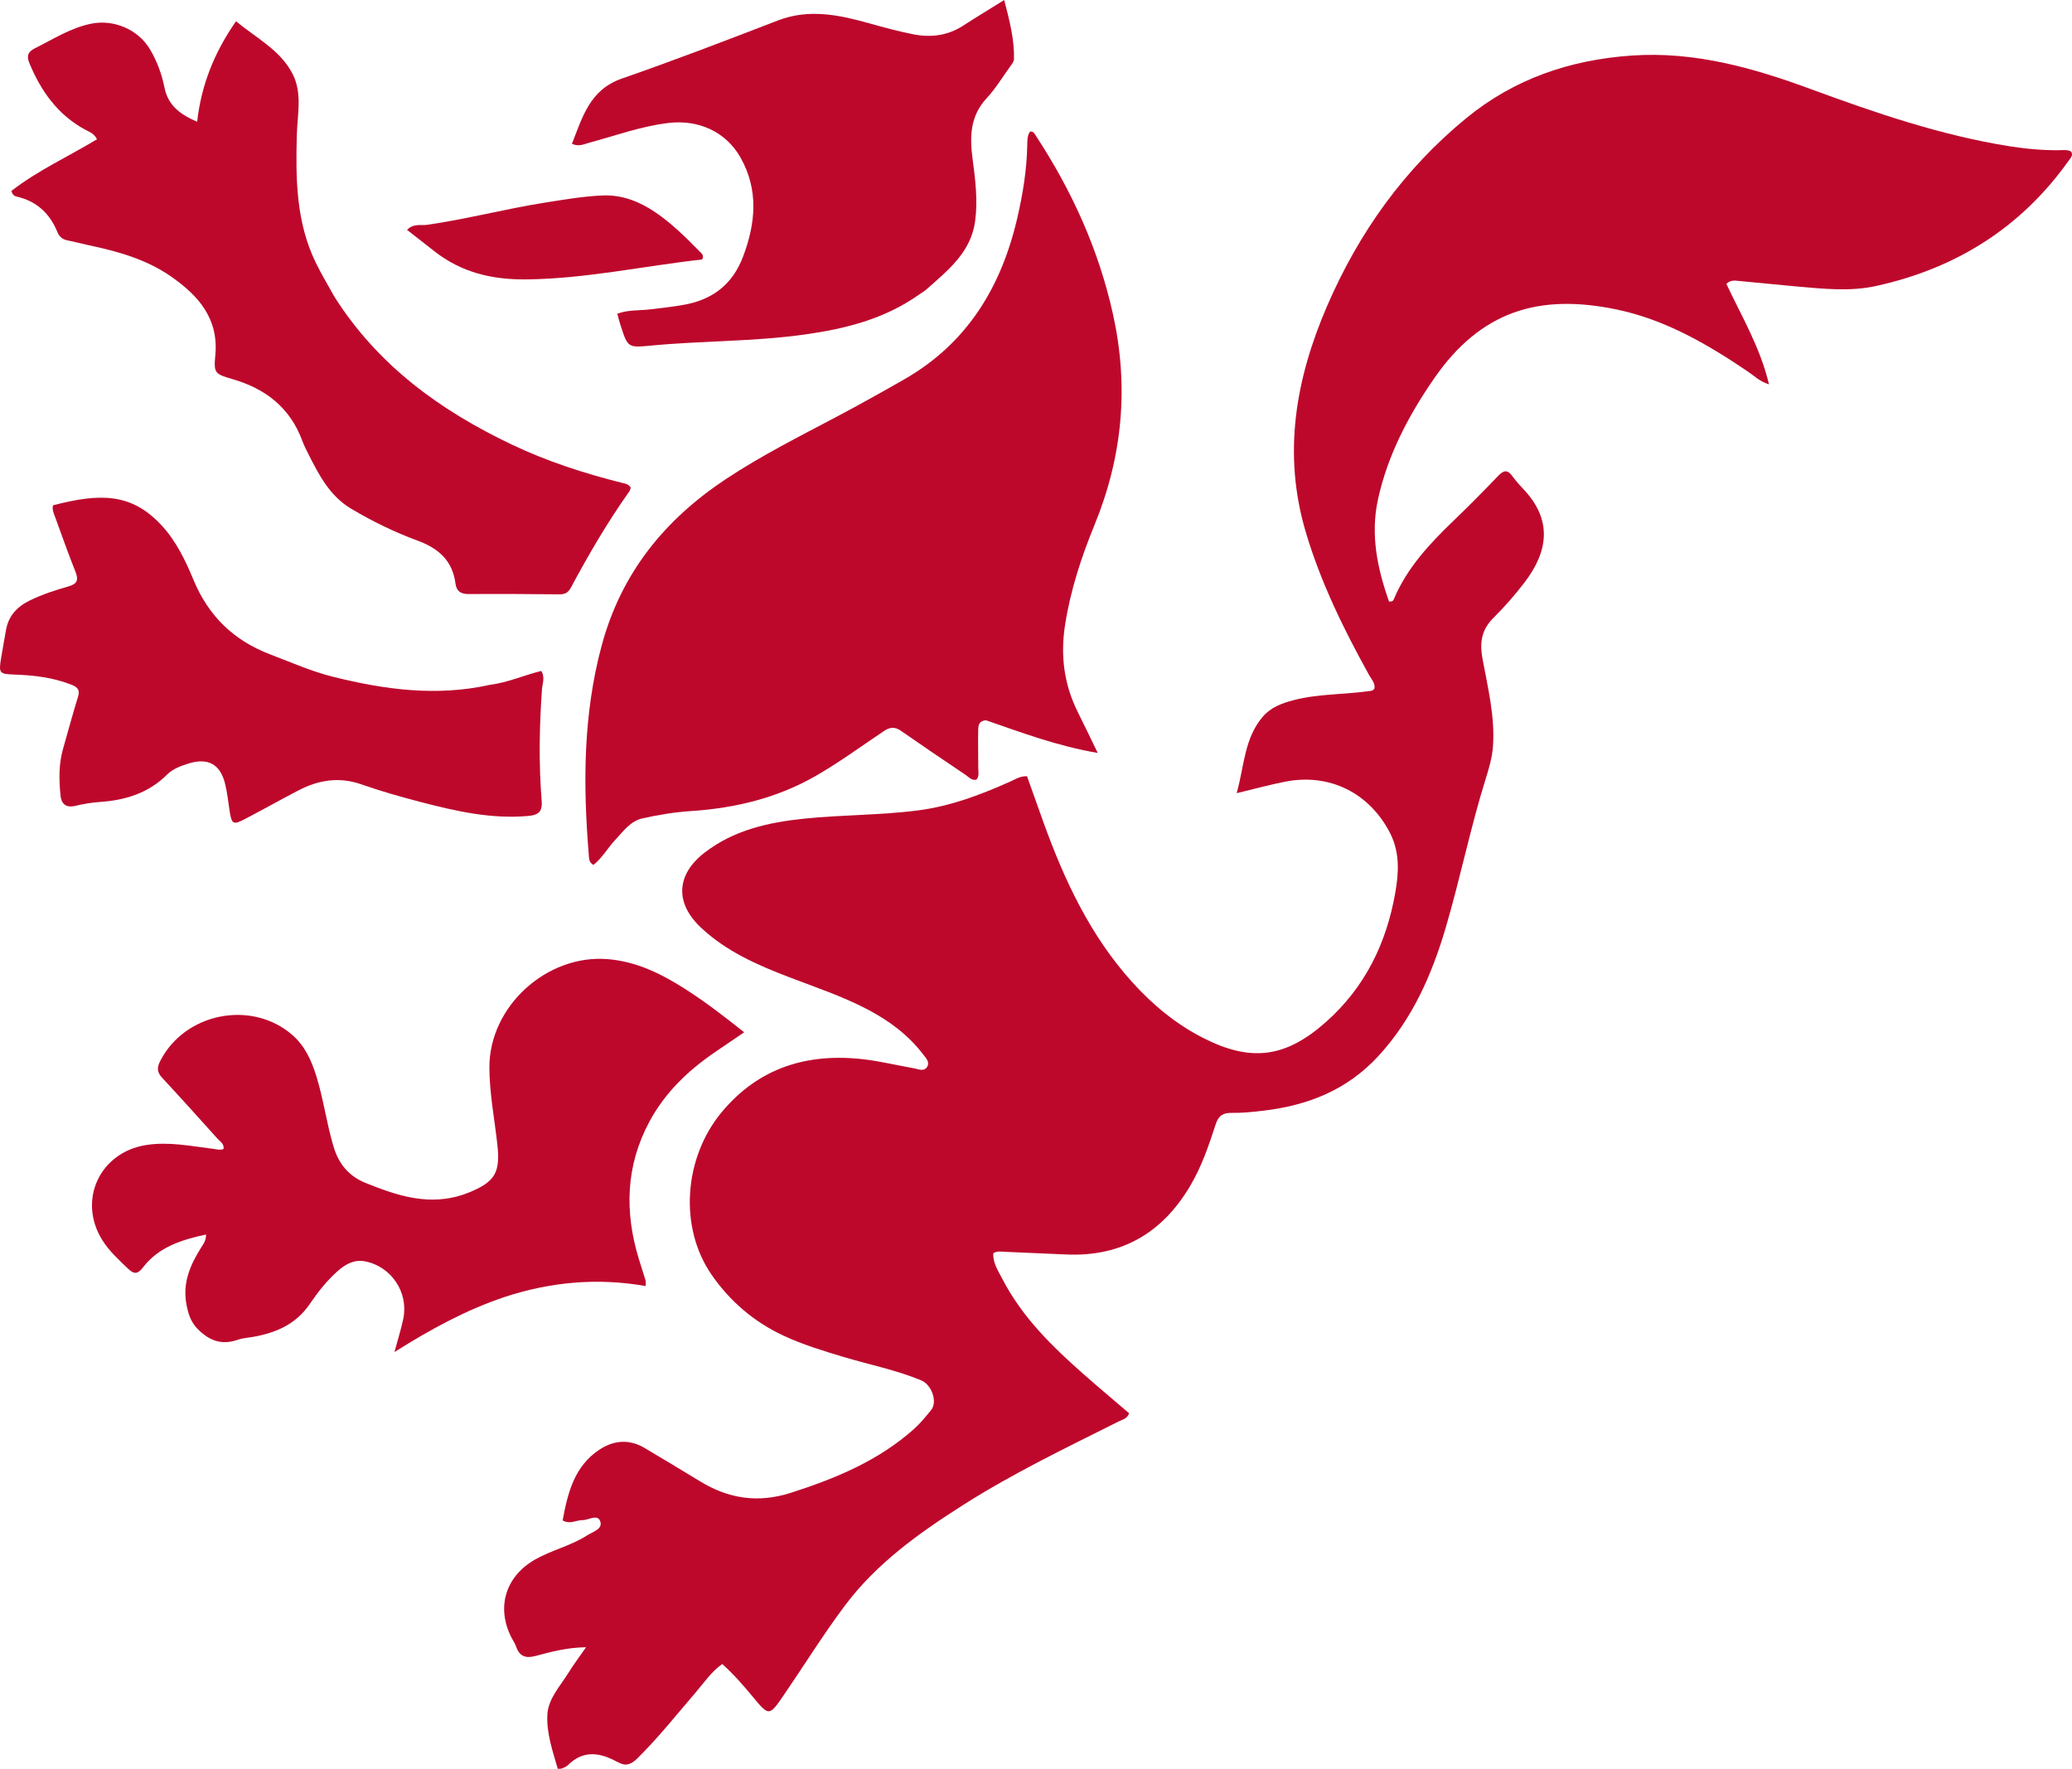
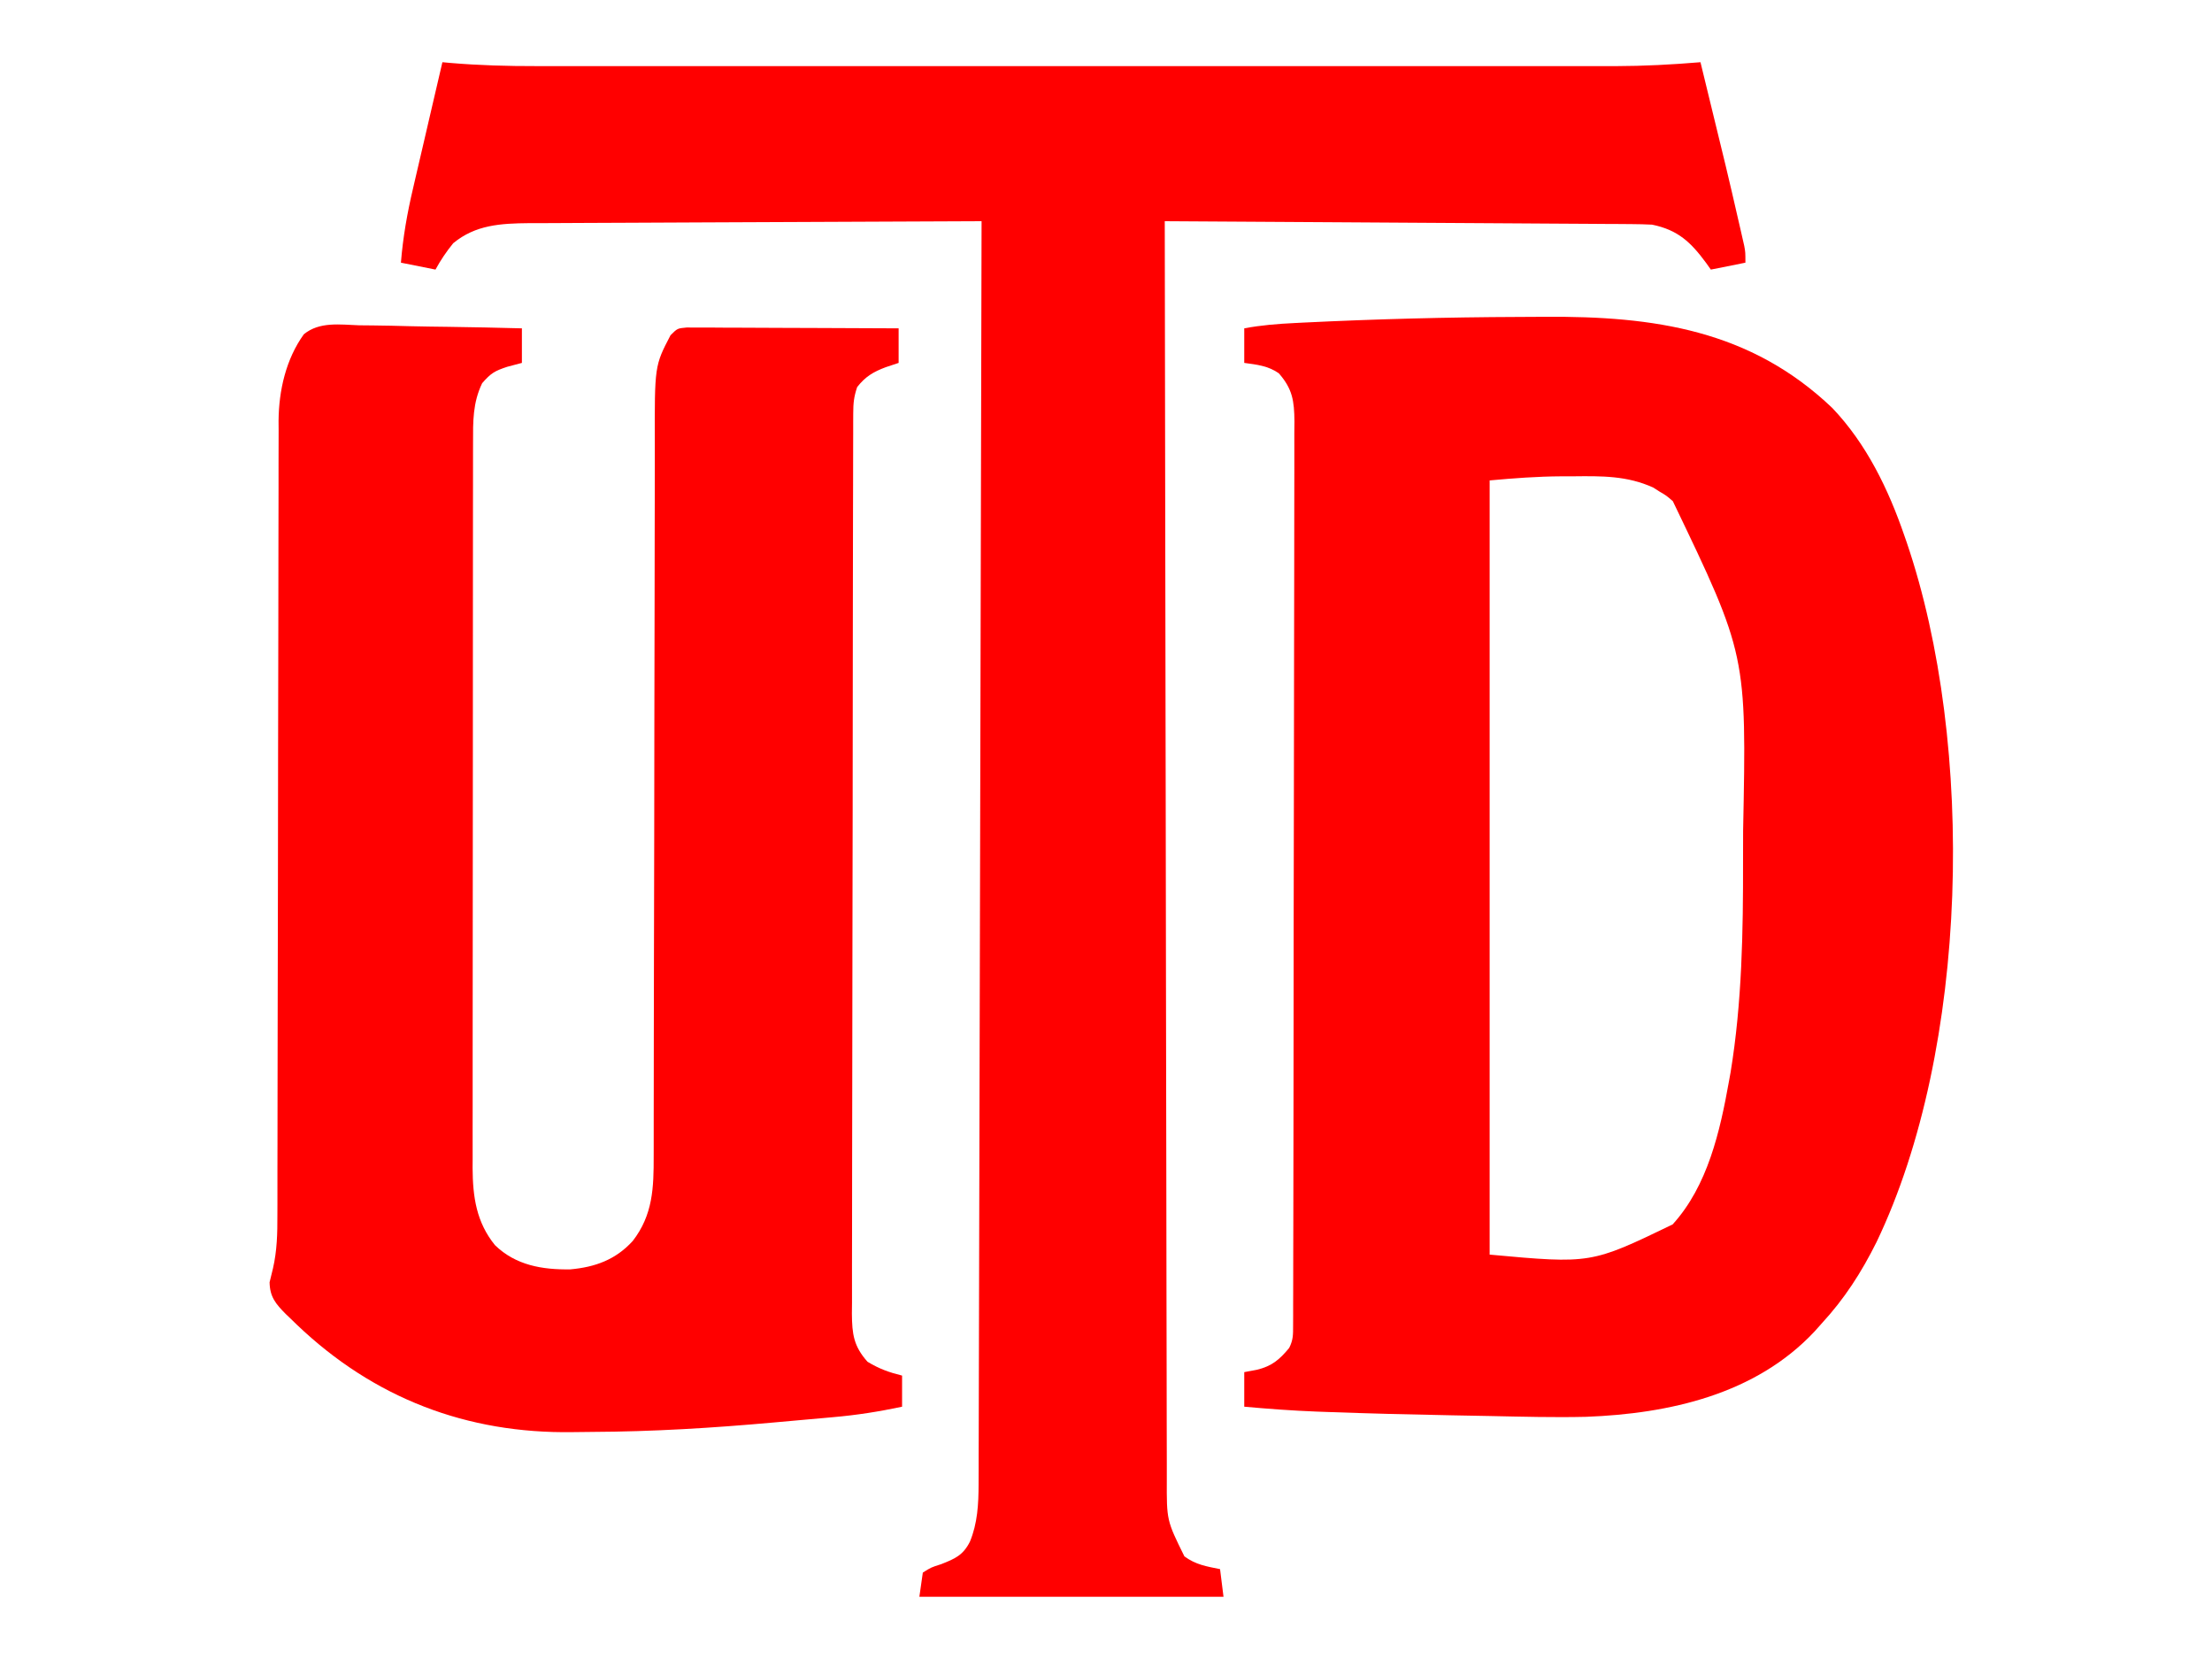
- <svg xmlns="http://www.w3.org/2000/svg" version="1.1" id="Layer_1" x="0px" y="0px" enable-background="new 0 0 1024 944" xml:space="preserve" viewBox="84.96 101.81 926.23 790.56">
-   <path fill="#bd082c" opacity="1" stroke="none" d=" M706.546,474.512   C697.272,456.153 679.255,447.255 659.422,451.176   C652.604,452.525 645.884,454.365 637.79,456.299   C641.201,444.065 641.181,431.795 649.444,422.137   C653.072,417.896 658.049,416.086 663.302,414.716   C674.19,411.878 685.447,412.293 696.476,410.738   C697.44,410.602 698.513,410.758 699.348,409.604   C699.859,407.207 698.053,405.462 696.965,403.497   C685.65,383.062 675.377,362.194 668.688,339.683   C658.274,304.633 664.088,271.235 678.225,238.53   C692.417,205.698 712.68,177.36 740.405,154.624   C761.865,137.026 786.854,128.541 814.372,126.639   C842.334,124.706 868.445,132.059 894.257,141.564   C923.327,152.268 952.619,162.321 983.368,167.195   C990.596,168.341 997.902,169.006 1005.251,168.947   C1007.192,168.932 1009.235,168.56 1010.891,169.629   C1011.746,171.419 1010.57,172.386 1009.845,173.412   C988.551,203.514 959.411,221.723 923.698,229.611   C911.881,232.221 899.826,230.864 887.882,229.823   C879.274,229.073 870.683,228.117 862.075,227.357   C860.491,227.217 858.735,226.823 856.672,228.666   C863.411,243.027 871.823,257.011 875.734,273.59   C871.595,272.305 869.129,269.796 866.335,267.899   C848.165,255.569 829.195,244.601 807.509,240.106   C773.07,232.968 746.958,240.664 725.997,271.018   C714.608,287.511 705.245,305.241 700.931,325.082   C697.5,340.861 700.689,356 705.892,370.648   C707.379,370.809 707.777,370.234 708.028,369.635   C713.975,355.449 724.254,344.601 735.122,334.156   C741.846,327.693 748.393,321.039 754.865,314.322   C757.121,311.98 758.812,311.667 760.854,314.411   C762.343,316.411 763.966,318.333 765.692,320.134   C779.026,334.047 777.231,348.105 766.308,362.329   C762.058,367.864 757.404,373.151 752.456,378.071   C747.147,383.349 746.37,389.198 747.67,396.232   C750.052,409.12 753.272,421.939 752.364,435.252   C752.02,440.301 750.592,445.097 749.112,449.833   C742.255,471.769 737.735,494.328 731.248,516.354   C725.032,537.461 716.38,557.205 701.15,573.769   C687.109,589.039 669.52,595.899 649.592,598.231   C644.968,598.772 640.296,599.276 635.656,599.195   C631.709,599.125 629.654,600.424 628.407,604.27   C625.327,613.767 622.093,623.233 616.954,631.899   C604.463,652.965 586.226,663.578 561.516,662.476   C552.375,662.069 543.234,661.653 534.092,661.284   C532.462,661.219 530.761,660.824 528.988,661.946   C528.738,666.235 531.157,669.772 533.009,673.36   C541.814,690.416 555.26,703.578 569.444,716.066   C576.159,721.978 583.017,727.726 589.713,733.464   C588.725,736.016 586.712,736.255 585.164,737.031   C561.635,748.829 537.88,760.222 515.622,774.365   C495.871,786.915 476.81,800.488 462.622,819.441   C452.949,832.362 444.421,846.136 435.29,859.465   C428.81,868.923 428.711,868.902 421.412,860.084   C417.272,855.083 413.018,850.205 407.83,845.516   C402.925,848.942 399.694,853.857 395.981,858.175   C387.405,868.15 379.243,878.462 369.841,887.729   C366.945,890.584 364.509,891.314 361.132,889.344   C360.99,889.261 360.813,889.238 360.668,889.159   C353.056,885.026 345.68,883.901 338.827,890.723   C338.147,891.4 337.132,891.773 336.224,892.177   C335.804,892.364 335.267,892.288 334.301,892.375   C331.994,884.437 329.219,876.425 329.644,868.165   C330.009,861.045 335.284,855.54 338.95,849.629   C341.288,845.86 343.971,842.305 346.94,838.018   C338.633,838.146 331.564,839.957 324.582,841.869   C320.058,843.107 317.218,842.242 315.656,837.694   C315.174,836.293 314.279,835.036 313.597,833.7   C306.686,820.169 310.938,806.317 324.219,798.78   C331.632,794.573 340.12,792.703 347.317,788.085   C349.854,786.457 354.484,785.253 353.296,781.797   C352.097,778.31 348.082,781.25 345.3,781.208   C342.547,781.166 339.902,783.247 336.468,781.345   C338.725,769.215 341.586,757.295 352.777,749.799   C359.122,745.549 366.149,744.835 373.072,748.946   C381.375,753.878 389.666,758.831 397.906,763.869   C410.687,771.683 423.874,773.685 438.507,768.993   C458.527,762.574 477.579,754.701 493.505,740.508   C496.4,737.928 498.79,734.952 501.203,732.003   C504.154,728.396 501.488,720.704 496.774,718.746   C485.508,714.066 473.526,711.734 461.898,708.239   C452.803,705.504 443.727,702.751 435.103,698.721   C421.951,692.575 411.204,683.326 403.047,671.531   C388.443,650.417 390.566,619.356 407.551,598.906   C424.14,578.932 445.918,572.329 471.031,575.249   C478.609,576.13 486.073,577.977 493.606,579.286   C495.616,579.635 498.097,580.971 499.485,578.485   C500.636,576.424 498.893,574.722 497.697,573.147   C491.115,564.486 482.621,558.157 473.09,553.12   C461.709,547.106 449.516,543.069 437.544,538.478   C423.35,533.035 409.487,526.954 398.203,516.293   C386.612,505.342 387.21,492.671 399.973,482.846   C413.014,472.808 428.371,469.367 444.279,467.713   C461.163,465.958 478.188,466.187 495.057,464.048   C509.791,462.18 523.426,457.008 536.833,450.996   C538.934,450.053 540.9,448.667 544.051,448.732   C546.473,455.517 548.948,462.52 551.472,469.506   C560.814,495.367 572.386,520.021 591.017,540.693   C600.11,550.781 610.499,559.425 622.643,565.628   C644.122,576.598 659.589,574.632 677.654,558.612   C695.057,543.181 704.733,523.482 708.685,500.773   C710.218,491.968 710.795,483.235 706.546,474.512  z" />
-   <path fill="#bd082c" opacity="1" stroke="none" d=" M525.724,423.725   C521.984,424.026 522.28,426.766 522.229,428.962   C522.104,434.291 522.303,439.627 522.26,444.959   C522.246,446.718 522.83,448.621 521.501,450.232   C519.316,450.834 518.088,449.135 516.653,448.169   C506.979,441.658 497.314,435.131 487.748,428.464   C485.004,426.552 482.848,426.712 480.091,428.555   C470.266,435.125 460.729,442.107 450.493,448.093   C432.952,458.35 413.916,462.982 393.884,464.3   C386.562,464.782 379.331,465.973 372.204,467.558   C366.717,468.777 363.509,473.444 359.872,477.326   C356.519,480.904 354.113,485.367 350.236,488.36   C348.204,487.243 348.304,485.551 348.19,484.185   C345.568,452.687 345.573,421.454 353.878,390.493   C362.599,357.979 382.049,334.044 409.605,315.817   C425.489,305.311 442.47,296.794 459.252,287.911   C469.269,282.61 479.15,277.081 488.993,271.466   C517.255,255.344 532.52,230.199 539.697,199.311   C542.188,188.59 543.951,177.781 544.167,166.741   C544.208,164.673 544.112,162.437 545.42,160.619   C547.083,160.399 547.503,161.706 548.095,162.608   C564.215,187.201 576.162,213.555 582.522,242.408   C589.629,274.646 586.779,305.791 574.264,336.335   C568.341,350.789 563.453,365.644 561.051,381.248   C558.952,394.885 560.606,407.734 566.757,420.054   C569.564,425.676 572.269,431.349 575.665,438.324   C557.679,435.268 541.939,429.32 525.724,423.725  z" />
-   <path fill="#bd082c" opacity="1" stroke="none" d=" M310.437,681.51   C293.024,687.374 277.368,695.97 261.293,706.082   C262.846,700.289 264.315,695.753 265.258,691.111   C267.641,679.388 259.889,667.853 248.169,665.56   C243.324,664.612 239.401,666.809 235.913,669.89   C231.007,674.223 226.993,679.409 223.341,684.734   C217.175,693.726 208.315,697.473 198.179,699.299   C195.887,699.712 193.492,699.826 191.319,700.582   C184.721,702.877 179.464,701.5 174.215,696.663   C170.598,693.331 169.348,689.982 168.401,685.304   C166.393,675.392 169.86,667.424 174.798,659.513   C175.816,657.882 177.141,656.271 177.062,653.555   C166.182,655.909 155.951,659.084 148.933,668.195   C146.545,671.295 144.932,671.448 142.274,668.895   C138.069,664.856 133.744,660.985 130.62,655.942   C119.609,638.164 129.584,616.847 150.226,613.574   C160.352,611.968 170.105,614.027 179.982,615.232   C181.616,615.431 183.217,615.938 184.887,615.356   C185.255,612.995 183.368,612.044 182.227,610.774   C173.99,601.604 165.745,592.439 157.355,583.41   C155.165,581.053 155.098,578.989 156.468,576.245   C167.259,554.636 197.087,548.503 215.432,564.199   C221.229,569.159 224.21,575.774 226.403,582.877   C229.595,593.213 230.969,603.975 234.087,614.356   C236.454,622.239 241.071,627.551 248.412,630.52   C261.466,635.798 274.713,640.301 289.128,636.596   C291.056,636.1 292.961,635.451 294.802,634.692   C306.482,629.877 308.649,625.661 307.267,613.159   C306.007,601.763 303.764,590.448 303.727,578.942   C303.637,551.554 329.433,528.236 356.674,530.487   C369.089,531.513 379.757,536.639 389.967,543.019   C399.387,548.904 408.188,555.692 417.63,563.168   C412.815,566.447 408.614,569.298 404.422,572.163   C392.43,580.357 382.157,590.259 375.239,603.145   C364.642,622.884 364.099,643.523 370.577,664.624   C371.554,667.804 372.596,670.964 373.564,674.147   C373.699,674.592 373.582,675.113 373.582,676.592   C352.196,672.833 331.279,674.665 310.437,681.51  z" />
-   <path fill="#bd082c" opacity="1" stroke="none" d=" M234.504,234.519   C254.039,265.295 281.974,285.423 313.981,300.613   C329.683,308.065 346.14,313.387 362.971,317.605   C364.413,317.967 365.959,318.063 366.911,319.779   C366.738,320.252 366.637,320.94 366.278,321.446   C356.527,335.191 348.044,349.708 340.102,364.547   C338.902,366.79 337.347,367.468 334.904,367.443   C321.407,367.301 307.908,367.208 294.412,367.313   C290.905,367.34 289.014,365.972 288.582,362.647   C287.249,352.401 281.065,346.91 271.639,343.443   C261.346,339.658 251.436,334.828 241.951,329.187   C232.375,323.492 227.596,314.173 222.834,304.785   C221.855,302.855 220.871,300.91 220.124,298.885   C214.658,284.061 203.766,275.558 188.889,271.253   C180.92,268.947 180.466,268.545 181.215,260.562   C182.758,244.129 173.59,233.901 161.539,225.47   C150.435,217.703 137.541,214.128 124.429,211.364   C121.341,210.714 118.293,209.868 115.196,209.265   C113.021,208.842 111.485,207.659 110.699,205.71   C107.298,197.276 101.421,191.75 92.439,189.679   C91.521,189.467 90.536,188.976 90.057,187.146   C101.733,178.05 115.496,171.796 128.311,164.058   C127.019,161.367 124.807,160.737 122.979,159.74   C110.806,153.095 103.299,142.594 98.122,130.096   C96.833,126.985 97.242,125.032 100.628,123.355   C108.819,119.298 116.527,114.258 125.703,112.405   C135.83,110.36 146.628,114.924 151.923,123.725   C155.137,129.066 157.277,134.943 158.483,140.926   C160.11,148.99 165.437,152.914 173.089,156.221   C174.93,139.906 180.695,125.315 190.463,111.302   C199.508,118.833 210.065,124.031 215.633,134.617   C220.24,143.375 217.889,152.912 217.641,162.152   C217.114,181.722 217.295,201.183 226.169,219.316   C228.654,224.394 231.58,229.256 234.504,234.519  z" />
-   <path fill="#bd082c" opacity="1" stroke="none" d=" M495.568,233.637   C480.121,244.475 462.762,248.769 444.818,251.293   C421.882,254.521 398.673,254.075 375.656,256.296   C365.595,257.266 365.566,257.065 362.34,247.135   C361.835,245.581 361.454,243.988 360.903,242.007   C365.958,240.181 371.008,240.669 375.857,240.05   C381.131,239.376 386.413,238.89 391.647,237.852   C404.105,235.381 412.616,228.448 417.136,216.475   C422.789,201.502 424.144,186.64 415.956,172.174   C409.384,160.563 397.037,155.178 383.778,156.769   C371.432,158.25 359.866,162.509 347.995,165.706   C345.824,166.291 343.654,167.482 340.618,166.069   C345.359,154.197 348.529,141.938 362.915,136.938   C386.336,128.798 409.502,119.904 432.641,110.979   C446.65,105.576 460.153,108.473 473.721,112.281   C480.131,114.08 486.537,115.82 493.082,117.115   C501.135,118.708 508.575,117.76 515.544,113.259   C521.373,109.494 527.31,105.896 533.856,101.815   C536.233,110.942 538.439,119.374 538.235,128.218   C538.208,129.392 537.174,130.623 536.41,131.686   C533.01,136.418 529.945,141.478 526.004,145.716   C518.606,153.669 518.414,162.915 519.717,172.755   C520.94,181.985 522.12,191.246 520.875,200.583   C519.008,214.581 508.707,222.61 499.129,231.128   C498.141,232.007 496.954,232.664 495.568,233.637  z" />
-   <path fill="#bd082c" opacity="1" stroke="none" d=" M304.009,407.875   C312.181,406.833 319.346,403.505 326.932,401.681   C328.702,404.631 327.419,407.293 327.241,409.802   C326.057,426.438 325.769,443.073 327.095,459.702   C327.467,464.362 325.938,466.051 321.125,466.484   C304.721,467.959 289.034,464.422 273.415,460.365   C264.403,458.024 255.406,455.499 246.633,452.404   C236.587,448.861 227.301,450.405 218.238,455.133   C210.27,459.29 202.433,463.699 194.467,467.861   C189.161,470.633 188.532,470.209 187.592,464.197   C186.95,460.092 186.561,455.916 185.532,451.907   C183.319,443.276 177.91,440.42 169.369,443.016   C165.832,444.091 162.213,445.439 159.656,447.988   C151.268,456.352 140.959,459.467 129.542,460.244   C125.909,460.491 122.264,461.116 118.717,461.96   C114.365,462.995 112.351,461.117 111.98,457.091   C111.353,450.277 111.182,443.455 113.068,436.769   C115.28,428.928 117.431,421.066 119.822,413.28   C120.703,410.412 119.887,409.05 117.211,407.966   C108.891,404.596 100.176,403.602 91.33,403.289   C84.746,403.057 84.367,402.695 85.381,396.33   C86.06,392.066 86.899,387.826 87.614,383.567   C88.702,377.08 92.589,372.946 98.363,370.142   C103.939,367.434 109.795,365.531 115.71,363.846   C119.664,362.719 120.089,360.827 118.66,357.253   C115.448,349.221 112.586,341.048 109.614,332.921   C108.994,331.226 108.137,329.543 108.681,327.639   C129.743,322.187 143.841,322.026 157.389,336.833   C163.743,343.776 167.859,352.297 171.421,360.906   C178.113,377.078 189.394,388.061 205.785,394.302   C215.12,397.857 224.295,401.919 233.984,404.327   C256.916,410.026 280.055,413.205 304.009,407.875  z" />
-   <path fill="#bd082c" opacity="1" stroke="none" d=" M398.834,217.781   C372.42,220.725 346.675,226.411 320.224,226.684   C304.924,226.841 291.252,223.603 279.183,214.13   C275.171,210.981 271.145,207.85 266.909,204.541   C269.859,201.556 273.116,202.687 275.873,202.292   C293.666,199.743 311.06,195.11 328.797,192.329   C337.328,190.992 345.905,189.51 354.505,189.166   C362.977,188.827 370.841,191.878 377.904,196.678   C385.248,201.669 391.522,207.88 397.702,214.189   C398.588,215.093 399.861,215.937 398.834,217.781  z" />
+ <svg xmlns="http://www.w3.org/2000/svg" version="1.1" width="640" height="480">
+   <path d="M0 0 C2.559 -0.009 5.118 -0.023 7.676 -0.042 C39.073 -0.25 67.069 3.721 90.773 26.345 C100.663 36.723 107.015 49.869 111.628 63.299 C111.85 63.934 112.071 64.57 112.299 65.225 C132.234 123.756 130.401 211.741 103.562 267.681 C99.204 276.431 94.294 284.083 87.628 291.299 C86.982 292.024 86.337 292.75 85.671 293.498 C68.579 311.774 43.542 317.321 19.521 318.229 C10.323 318.451 1.115 318.192 -8.082 318.002 C-11.837 317.924 -15.593 317.857 -19.348 317.791 C-31.391 317.569 -43.429 317.267 -55.465 316.822 C-56.491 316.785 -57.517 316.748 -58.574 316.71 C-65.526 316.436 -72.442 315.928 -79.372 315.299 C-79.372 311.999 -79.372 308.699 -79.372 305.299 C-78.155 305.072 -76.938 304.845 -75.684 304.611 C-71.404 303.556 -69.203 301.731 -66.372 298.299 C-65.179 295.913 -65.243 294.454 -65.238 291.79 C-65.231 290.358 -65.231 290.358 -65.224 288.897 C-65.224 287.841 -65.224 286.785 -65.225 285.696 C-65.221 284.58 -65.217 283.464 -65.213 282.313 C-65.202 278.547 -65.199 274.781 -65.195 271.014 C-65.188 268.324 -65.182 265.634 -65.175 262.944 C-65.155 254.853 -65.145 246.762 -65.136 238.671 C-65.132 234.862 -65.126 231.053 -65.121 227.245 C-65.104 214.586 -65.09 201.928 -65.082 189.27 C-65.08 185.984 -65.079 182.698 -65.077 179.412 C-65.076 178.595 -65.076 177.778 -65.075 176.937 C-65.067 163.704 -65.041 150.471 -65.009 137.239 C-64.976 123.658 -64.958 110.077 -64.955 96.497 C-64.953 88.87 -64.944 81.243 -64.918 73.615 C-64.897 67.12 -64.888 60.625 -64.898 54.13 C-64.903 50.816 -64.899 47.502 -64.881 44.188 C-64.864 40.594 -64.871 37.002 -64.884 33.409 C-64.873 32.361 -64.862 31.314 -64.851 30.235 C-64.904 24.276 -65.402 20.841 -69.372 16.299 C-72.448 14.145 -75.691 13.8 -79.372 13.299 C-79.372 9.999 -79.372 6.699 -79.372 3.299 C-74.525 2.381 -69.716 2.004 -64.798 1.763 C-63.945 1.72 -63.093 1.677 -62.214 1.632 C-41.481 0.616 -20.758 0.072 0 0 Z M-8.372 47.299 C-8.372 121.219 -8.372 195.139 -8.372 271.299 C20.935 273.977 20.935 273.977 44.566 262.568 C54.743 251.37 58.28 235.633 60.878 221.111 C61.029 220.277 61.18 219.444 61.336 218.585 C64.66 198.309 64.979 177.858 64.944 157.366 C64.939 154.451 64.946 151.537 64.964 148.622 C65.978 97.743 65.978 97.743 44.628 53.299 C42.751 51.68 42.751 51.68 40.816 50.549 C40.211 50.162 39.607 49.775 38.984 49.377 C31.411 45.91 23.997 46.022 15.816 46.111 C14.704 46.112 13.592 46.112 12.447 46.113 C5.397 46.15 -1.288 46.655 -8.372 47.299 Z " fill="#FF0000" transform="translate(439.3717,91.70145)" />
+   <path d="M0 0 C1.159 0.106 1.159 0.106 2.342 0.214 C10.667 0.922 18.911 1.142 27.263 1.127 C28.654 1.128 30.046 1.13 31.437 1.132 C35.223 1.136 39.009 1.134 42.795 1.131 C46.892 1.128 50.99 1.132 55.087 1.135 C63.1 1.139 71.113 1.138 79.125 1.135 C85.641 1.133 92.158 1.133 98.674 1.134 C100.068 1.134 100.068 1.134 101.49 1.134 C103.379 1.135 105.267 1.135 107.156 1.135 C124.842 1.138 142.528 1.135 160.214 1.129 C175.368 1.125 190.522 1.126 205.676 1.13 C223.3 1.136 240.924 1.138 258.547 1.135 C260.429 1.134 262.311 1.134 264.193 1.134 C265.581 1.134 265.581 1.134 266.998 1.133 C273.501 1.132 280.003 1.134 286.506 1.136 C294.439 1.139 302.371 1.138 310.304 1.133 C314.346 1.13 318.388 1.129 322.431 1.133 C326.14 1.136 329.849 1.134 333.558 1.129 C335.516 1.127 337.475 1.13 339.433 1.134 C347.669 1.116 355.793 0.688 364 0 C371.877 32.25 371.877 32.25 375 45.875 C375.207 46.77 375.414 47.665 375.628 48.586 C375.905 49.808 375.905 49.808 376.188 51.055 C376.346 51.751 376.505 52.447 376.668 53.164 C377 55 377 55 377 58 C373.7 58.66 370.4 59.32 367 60 C366.564 59.385 366.129 58.77 365.68 58.137 C361.231 52.1 357.512 48.535 350 47 C348.057 46.9 346.111 46.854 344.166 46.842 C342.974 46.832 341.782 46.822 340.554 46.812 C339.25 46.806 337.946 46.801 336.603 46.795 C335.213 46.785 333.823 46.775 332.433 46.765 C328.663 46.738 324.893 46.717 321.122 46.697 C317.181 46.675 313.24 46.647 309.299 46.621 C301.837 46.571 294.375 46.526 286.913 46.483 C278.417 46.433 269.922 46.378 261.426 46.323 C243.951 46.209 226.475 46.102 209 46 C209.059 93.908 209.133 141.817 209.229 189.725 C209.24 195.379 209.251 201.033 209.262 206.687 C209.266 208.376 209.266 208.376 209.269 210.098 C209.305 228.332 209.329 246.566 209.35 264.801 C209.372 283.506 209.405 302.211 209.449 320.916 C209.475 332.461 209.493 344.006 209.499 355.552 C209.505 363.465 209.521 371.378 209.546 379.292 C209.56 383.859 209.569 388.427 209.565 392.995 C209.562 397.177 209.572 401.358 209.593 405.54 C209.599 407.053 209.599 408.566 209.593 410.079 C209.549 421.897 209.549 421.897 214.688 432.312 C217.973 434.71 221.022 435.204 225 436 C225.33 438.64 225.66 441.28 226 444 C196.96 444 167.92 444 138 444 C138.33 441.69 138.66 439.38 139 437 C141.363 435.504 141.363 435.504 144.312 434.562 C148.337 432.976 150.641 431.987 152.625 428.062 C154.832 422.742 155.125 417.15 155.139 411.452 C155.144 410.144 155.15 408.837 155.155 407.489 C155.156 406.045 155.157 404.6 155.158 403.156 C155.163 401.616 155.168 400.077 155.173 398.537 C155.187 394.309 155.194 390.081 155.201 385.854 C155.209 381.293 155.222 376.733 155.235 372.173 C155.257 364.273 155.275 356.373 155.291 348.473 C155.314 337.051 155.342 325.628 155.371 314.206 C155.419 295.675 155.462 277.143 155.503 258.612 C155.542 240.61 155.583 222.608 155.628 204.606 C155.632 202.942 155.632 202.942 155.636 201.244 C155.65 195.677 155.663 190.111 155.677 184.544 C155.791 138.363 155.898 92.181 156 46 C137.771 46.061 119.543 46.138 101.314 46.236 C92.85 46.281 84.385 46.32 75.921 46.346 C68.541 46.369 61.16 46.403 53.78 46.449 C49.875 46.473 45.97 46.491 42.064 46.498 C38.383 46.504 34.702 46.524 31.021 46.554 C29.036 46.567 27.052 46.565 25.068 46.563 C16.896 46.649 9.61 47.018 3.125 52.375 C1.143 54.823 -0.499 57.234 -2 60 C-5.3 59.34 -8.6 58.68 -12 58 C-11.41 50.645 -10.188 43.699 -8.496 36.523 C-8.253 35.472 -8.011 34.421 -7.761 33.338 C-6.992 30.015 -6.215 26.695 -5.438 23.375 C-4.912 21.108 -4.386 18.841 -3.861 16.574 C-2.581 11.048 -1.293 5.523 0 0 Z " fill="#FF0000" transform="translate(128,18)" />
+   <path d="M0 0 C1.359 0.017 2.718 0.03 4.077 0.039 C7.64 0.073 11.199 0.161 14.76 0.261 C18.399 0.353 22.039 0.394 25.68 0.439 C32.811 0.536 39.941 0.689 47.07 0.879 C47.07 4.179 47.07 7.479 47.07 10.879 C44.967 11.436 44.967 11.436 42.82 12.004 C39.235 13.199 38.145 13.793 35.57 16.754 C32.838 22.446 32.925 27.807 32.937 33.999 C32.933 35.381 32.933 35.381 32.93 36.79 C32.923 39.876 32.924 42.963 32.925 46.05 C32.922 48.263 32.919 50.475 32.915 52.688 C32.906 58.7 32.904 64.713 32.903 70.725 C32.902 75.745 32.898 80.765 32.895 85.785 C32.887 96.953 32.884 108.121 32.885 119.289 C32.885 120.294 32.885 120.294 32.885 121.319 C32.885 122.325 32.885 122.325 32.885 123.352 C32.886 134.216 32.876 145.079 32.862 155.943 C32.847 167.107 32.841 178.27 32.841 189.434 C32.842 195.698 32.839 201.962 32.828 208.226 C32.819 214.119 32.819 220.012 32.826 225.906 C32.827 228.066 32.824 230.226 32.818 232.387 C32.811 235.341 32.815 238.296 32.823 241.25 C32.818 242.1 32.813 242.95 32.807 243.825 C32.856 252.211 33.904 259.527 39.289 266.152 C45.31 271.988 52.977 273.267 61.059 273.148 C68.28 272.502 74.193 270.351 79.133 264.941 C84.987 257.382 85.22 249.551 85.202 240.317 C85.204 239.36 85.206 238.404 85.208 237.419 C85.214 234.218 85.213 231.017 85.212 227.816 C85.215 225.519 85.219 223.223 85.223 220.926 C85.231 215.981 85.236 211.036 85.239 206.09 C85.245 198.265 85.261 190.44 85.28 182.614 C85.287 179.934 85.293 177.253 85.299 174.572 C85.301 173.903 85.302 173.233 85.304 172.542 C85.322 164.923 85.338 157.303 85.353 149.683 C85.355 148.638 85.355 148.638 85.357 147.573 C85.379 136.3 85.39 125.028 85.398 113.756 C85.406 102.166 85.429 90.576 85.466 78.987 C85.485 72.486 85.498 65.986 85.493 59.485 C85.488 53.367 85.502 47.249 85.53 41.131 C85.537 38.891 85.537 36.651 85.53 34.412 C85.464 11.716 85.464 11.716 90.07 2.879 C92.07 0.879 92.07 0.879 94.741 0.638 C95.873 0.643 97.006 0.647 98.172 0.652 C99.454 0.652 100.735 0.652 102.055 0.652 C103.458 0.663 104.862 0.673 106.266 0.684 C107.698 0.687 109.13 0.69 110.562 0.692 C114.333 0.7 118.104 0.719 121.876 0.742 C125.723 0.762 129.57 0.771 133.418 0.781 C140.969 0.803 148.52 0.837 156.07 0.879 C156.07 4.179 156.07 7.479 156.07 10.879 C154.833 11.291 153.595 11.704 152.32 12.129 C148.76 13.465 146.457 14.823 144.07 17.879 C143.116 20.742 142.943 22.523 142.936 25.495 C142.929 26.925 142.929 26.925 142.923 28.383 C142.923 29.433 142.923 30.482 142.923 31.563 C142.919 32.677 142.916 33.79 142.912 34.937 C142.901 38.686 142.897 42.435 142.893 46.185 C142.887 48.865 142.88 51.545 142.873 54.226 C142.854 62.282 142.844 70.339 142.835 78.396 C142.83 82.189 142.825 85.982 142.82 89.776 C142.803 102.383 142.788 114.991 142.781 127.599 C142.779 130.87 142.777 134.142 142.775 137.414 C142.775 138.227 142.774 139.04 142.774 139.878 C142.765 153.056 142.74 166.233 142.708 179.411 C142.675 192.938 142.656 206.464 142.653 219.99 C142.651 227.586 142.642 235.182 142.617 242.778 C142.595 249.245 142.587 255.713 142.597 262.181 C142.601 265.481 142.597 268.781 142.58 272.081 C142.562 275.658 142.569 279.236 142.583 282.813 C142.572 283.856 142.561 284.899 142.549 285.973 C142.602 291.913 143.064 295.381 147.07 299.879 C150.462 301.928 153.212 302.914 157.07 303.879 C157.07 306.849 157.07 309.819 157.07 312.879 C150.395 314.306 143.863 315.327 137.066 315.914 C136.144 315.998 135.222 316.081 134.272 316.167 C132.332 316.342 130.392 316.514 128.451 316.684 C125.539 316.939 122.628 317.202 119.717 317.467 C102.25 319.039 84.892 320.098 67.35 320.174 C65.497 320.186 63.644 320.206 61.791 320.236 C31.163 320.719 4.248 310.432 -18.058 289.143 C-18.861 288.363 -18.861 288.363 -19.68 287.566 C-20.193 287.075 -20.707 286.584 -21.237 286.077 C-24.179 283.116 -25.857 281.1 -25.93 276.879 C-25.624 275.535 -25.294 274.196 -24.949 272.862 C-23.768 267.685 -23.649 262.741 -23.671 257.449 C-23.668 256.436 -23.664 255.422 -23.66 254.378 C-23.65 251.002 -23.654 247.626 -23.658 244.25 C-23.654 241.822 -23.649 239.393 -23.643 236.965 C-23.631 231.745 -23.625 226.525 -23.625 221.304 C-23.623 213.746 -23.608 206.188 -23.589 198.63 C-23.558 186.35 -23.534 174.071 -23.516 161.792 C-23.515 161.058 -23.514 160.324 -23.513 159.568 C-23.501 151.38 -23.491 143.192 -23.483 135.004 C-23.48 132.035 -23.477 129.065 -23.473 126.096 C-23.473 125.363 -23.472 124.63 -23.471 123.875 C-23.458 111.642 -23.433 99.408 -23.4 87.174 C-23.379 79.638 -23.369 72.102 -23.372 64.566 C-23.373 58.788 -23.359 53.011 -23.339 47.233 C-23.333 44.868 -23.333 42.504 -23.338 40.139 C-23.344 36.904 -23.332 33.67 -23.315 30.436 C-23.321 29.506 -23.327 28.577 -23.334 27.619 C-23.252 18.839 -21.214 9.82 -16.019 2.591 C-11.49 -1.12 -5.559 -0.198 0 0 Z " fill="#FF0000" transform="translate(103.9297,94.12109)" />
</svg>
